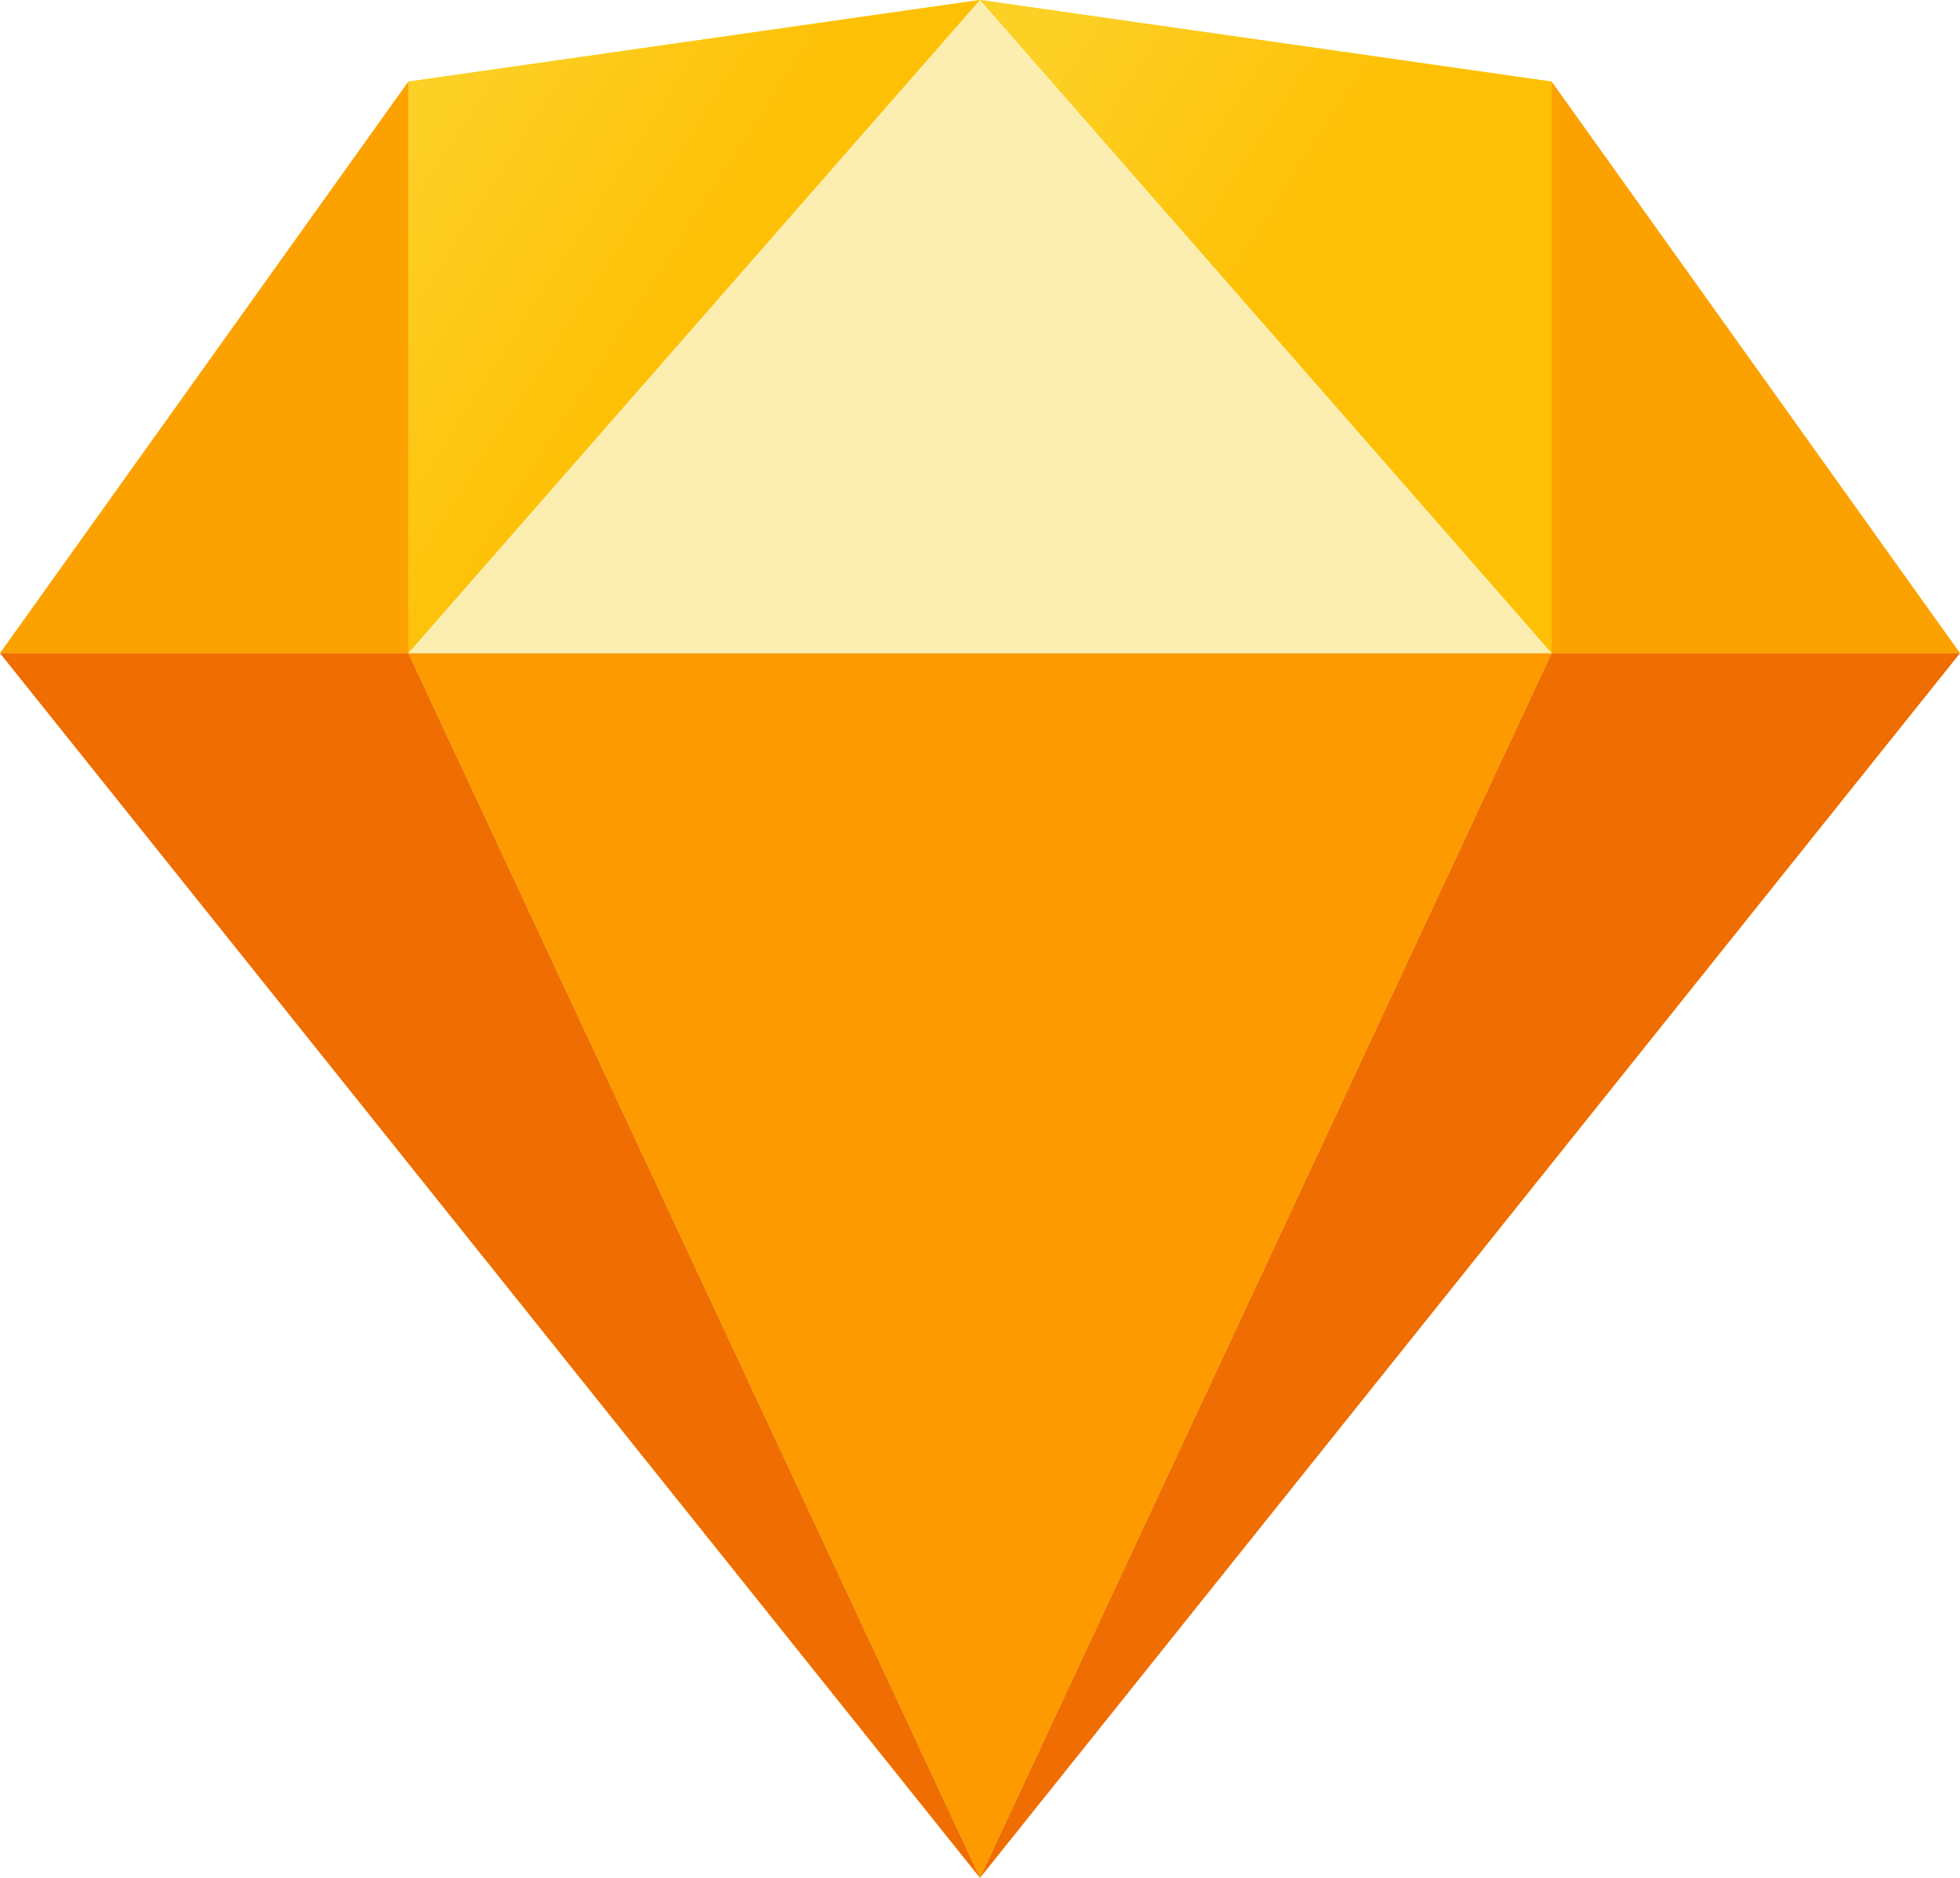
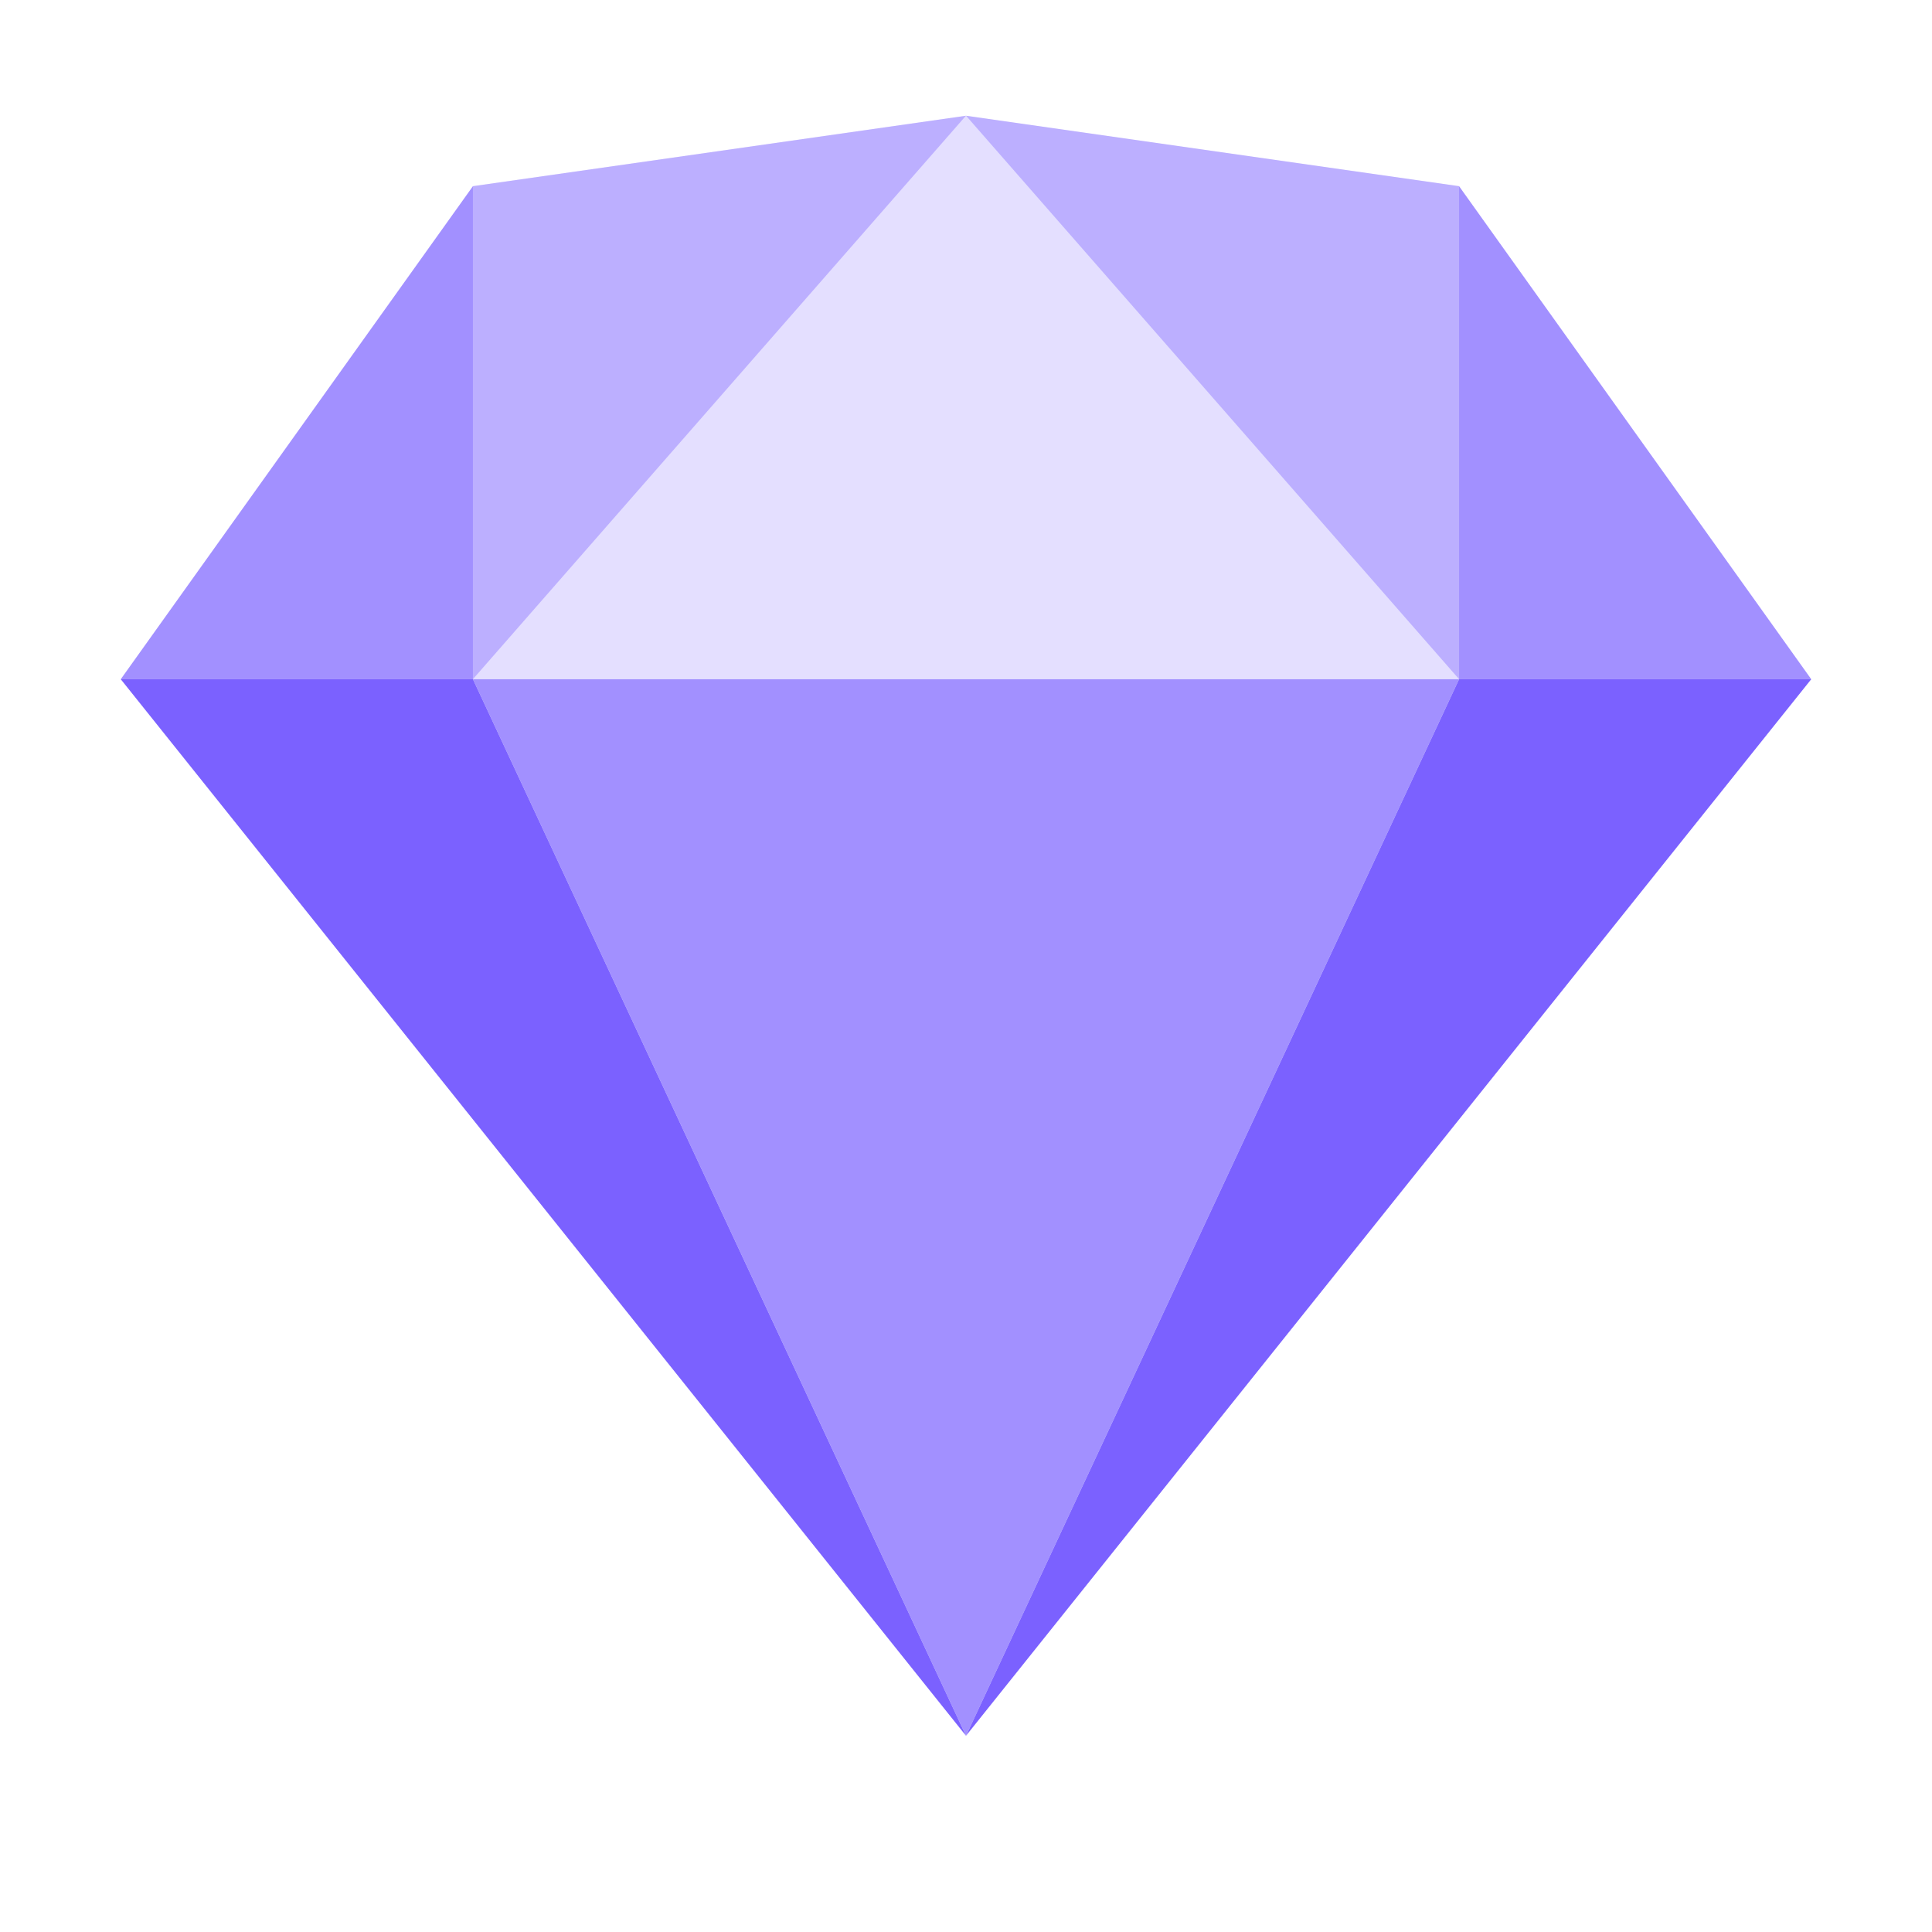
- <svg xmlns="http://www.w3.org/2000/svg" xmlns:xlink="http://www.w3.org/1999/xlink" width="24px" height="23px" viewBox="0 0 24 23" version="1.1">
-   <defs>
-     <linearGradient x1="50%" y1="45.901%" x2="6.079%" y2="13.681%" id="linearGradient-1">
-       <stop stop-color="#FDC004" offset="0%" />
-       <stop stop-color="#FDD026" offset="100%" />
-     </linearGradient>
-     <polygon id="path-2" points="5 8 12 4.54747351e-13 5 1" />
-     <polygon id="path-3" points="19 8 12 0 19 1" />
-   </defs>
-   <g id="Page-1" stroke="none" stroke-width="1" fill="none" fill-rule="evenodd">
-     <g id="Desktop-HD-Copy-17" transform="translate(-80, -74)">
-       <g id="Group-13" transform="translate(80, 73)">
-         <g id="icon/24/sketch">
-           <g id="logo-sketch-copy" transform="translate(0, 1)">
-             <path d="M24,8 L12,23 L19,8 L24,8 Z M5,8 L5,1 L12,4.54747351e-13 L5,8 Z M19,8 L12,4.54747351e-13 L19,1 L19,8 Z M0,8 L5,1 L5,8 L0,8 Z M24,8 L19,8 L19,1 L24,8 Z M5,8 L19,8 L12,23 L5,8 Z M5,8 L12,4.54747351e-13 L19,8 L5,8 Z M0,8 L5,8 L12,23 L0,8 Z" id="Path-2-Copy" fill="#FCEEB0" />
-             <g id="Path-2-Copy-6">
-               <use fill="#FECE1D" xlink:href="#path-2" />
-               <use fill="url(#linearGradient-1)" xlink:href="#path-2" />
-             </g>
-             <g id="Path-2-Copy-6">
-               <use fill="#FECE1D" xlink:href="#path-3" />
-               <use fill="url(#linearGradient-1)" xlink:href="#path-3" />
-             </g>
-             <polygon id="Path-2-Copy-4" fill="#FCA200" points="0 8 5 8 5 1" />
-             <polygon id="Path-2-Copy-4" fill="#FCA200" points="24 8 19 8 19 1" />
-             <polygon id="Path-2-Copy-3" fill="#FC9A00" points="5 8 12 23 19 8" />
-             <polygon id="Path-2-Copy-3" fill="#FCEEB0" points="5 8 12 0 19 8" />
-             <polygon id="Path-2-Copy" fill="#EF6D01" points="0 8 12 23 5 8" />
-             <polygon id="Path-2-Copy" fill="#EF6D01" points="24 8 12 23 19 8" />
-           </g>
-         </g>
-       </g>
-     </g>
-   </g>
+ <svg xmlns="http://www.w3.org/2000/svg" width="48" height="48" viewBox="0 0 48 48" fill="none">
+   <path d="M11.75 16.875L24 2.875L11.75 4.625V16.875Z" fill="#7B61FF" fill-opacity="0.5" />
+   <path d="M36.25 16.875L24 2.875L36.25 4.625V16.875Z" fill="#7B61FF" fill-opacity="0.5" />
+   <path fill-rule="evenodd" clip-rule="evenodd" d="M3 16.875H11.75V4.625L3 16.875Z" fill="#7B61FF" fill-opacity="0.7" />
+   <path fill-rule="evenodd" clip-rule="evenodd" d="M45 16.875H36.25V4.625L45 16.875Z" fill="#7B61FF" fill-opacity="0.7" />
+   <path fill-rule="evenodd" clip-rule="evenodd" d="M11.75 16.875L24 43.125L36.25 16.875H11.75Z" fill="#7B61FF" fill-opacity="0.7" />
+   <path fill-rule="evenodd" clip-rule="evenodd" d="M11.75 16.875L24 2.875L36.25 16.875H11.75Z" fill="#7B61FF" fill-opacity="0.2" />
+   <path fill-rule="evenodd" clip-rule="evenodd" d="M3 16.875L24 43.125L11.75 16.875H3Z" fill="#7B61FF" />
+   <path fill-rule="evenodd" clip-rule="evenodd" d="M45 16.875L24 43.125L36.25 16.875H45Z" fill="#7B61FF" />
</svg>
